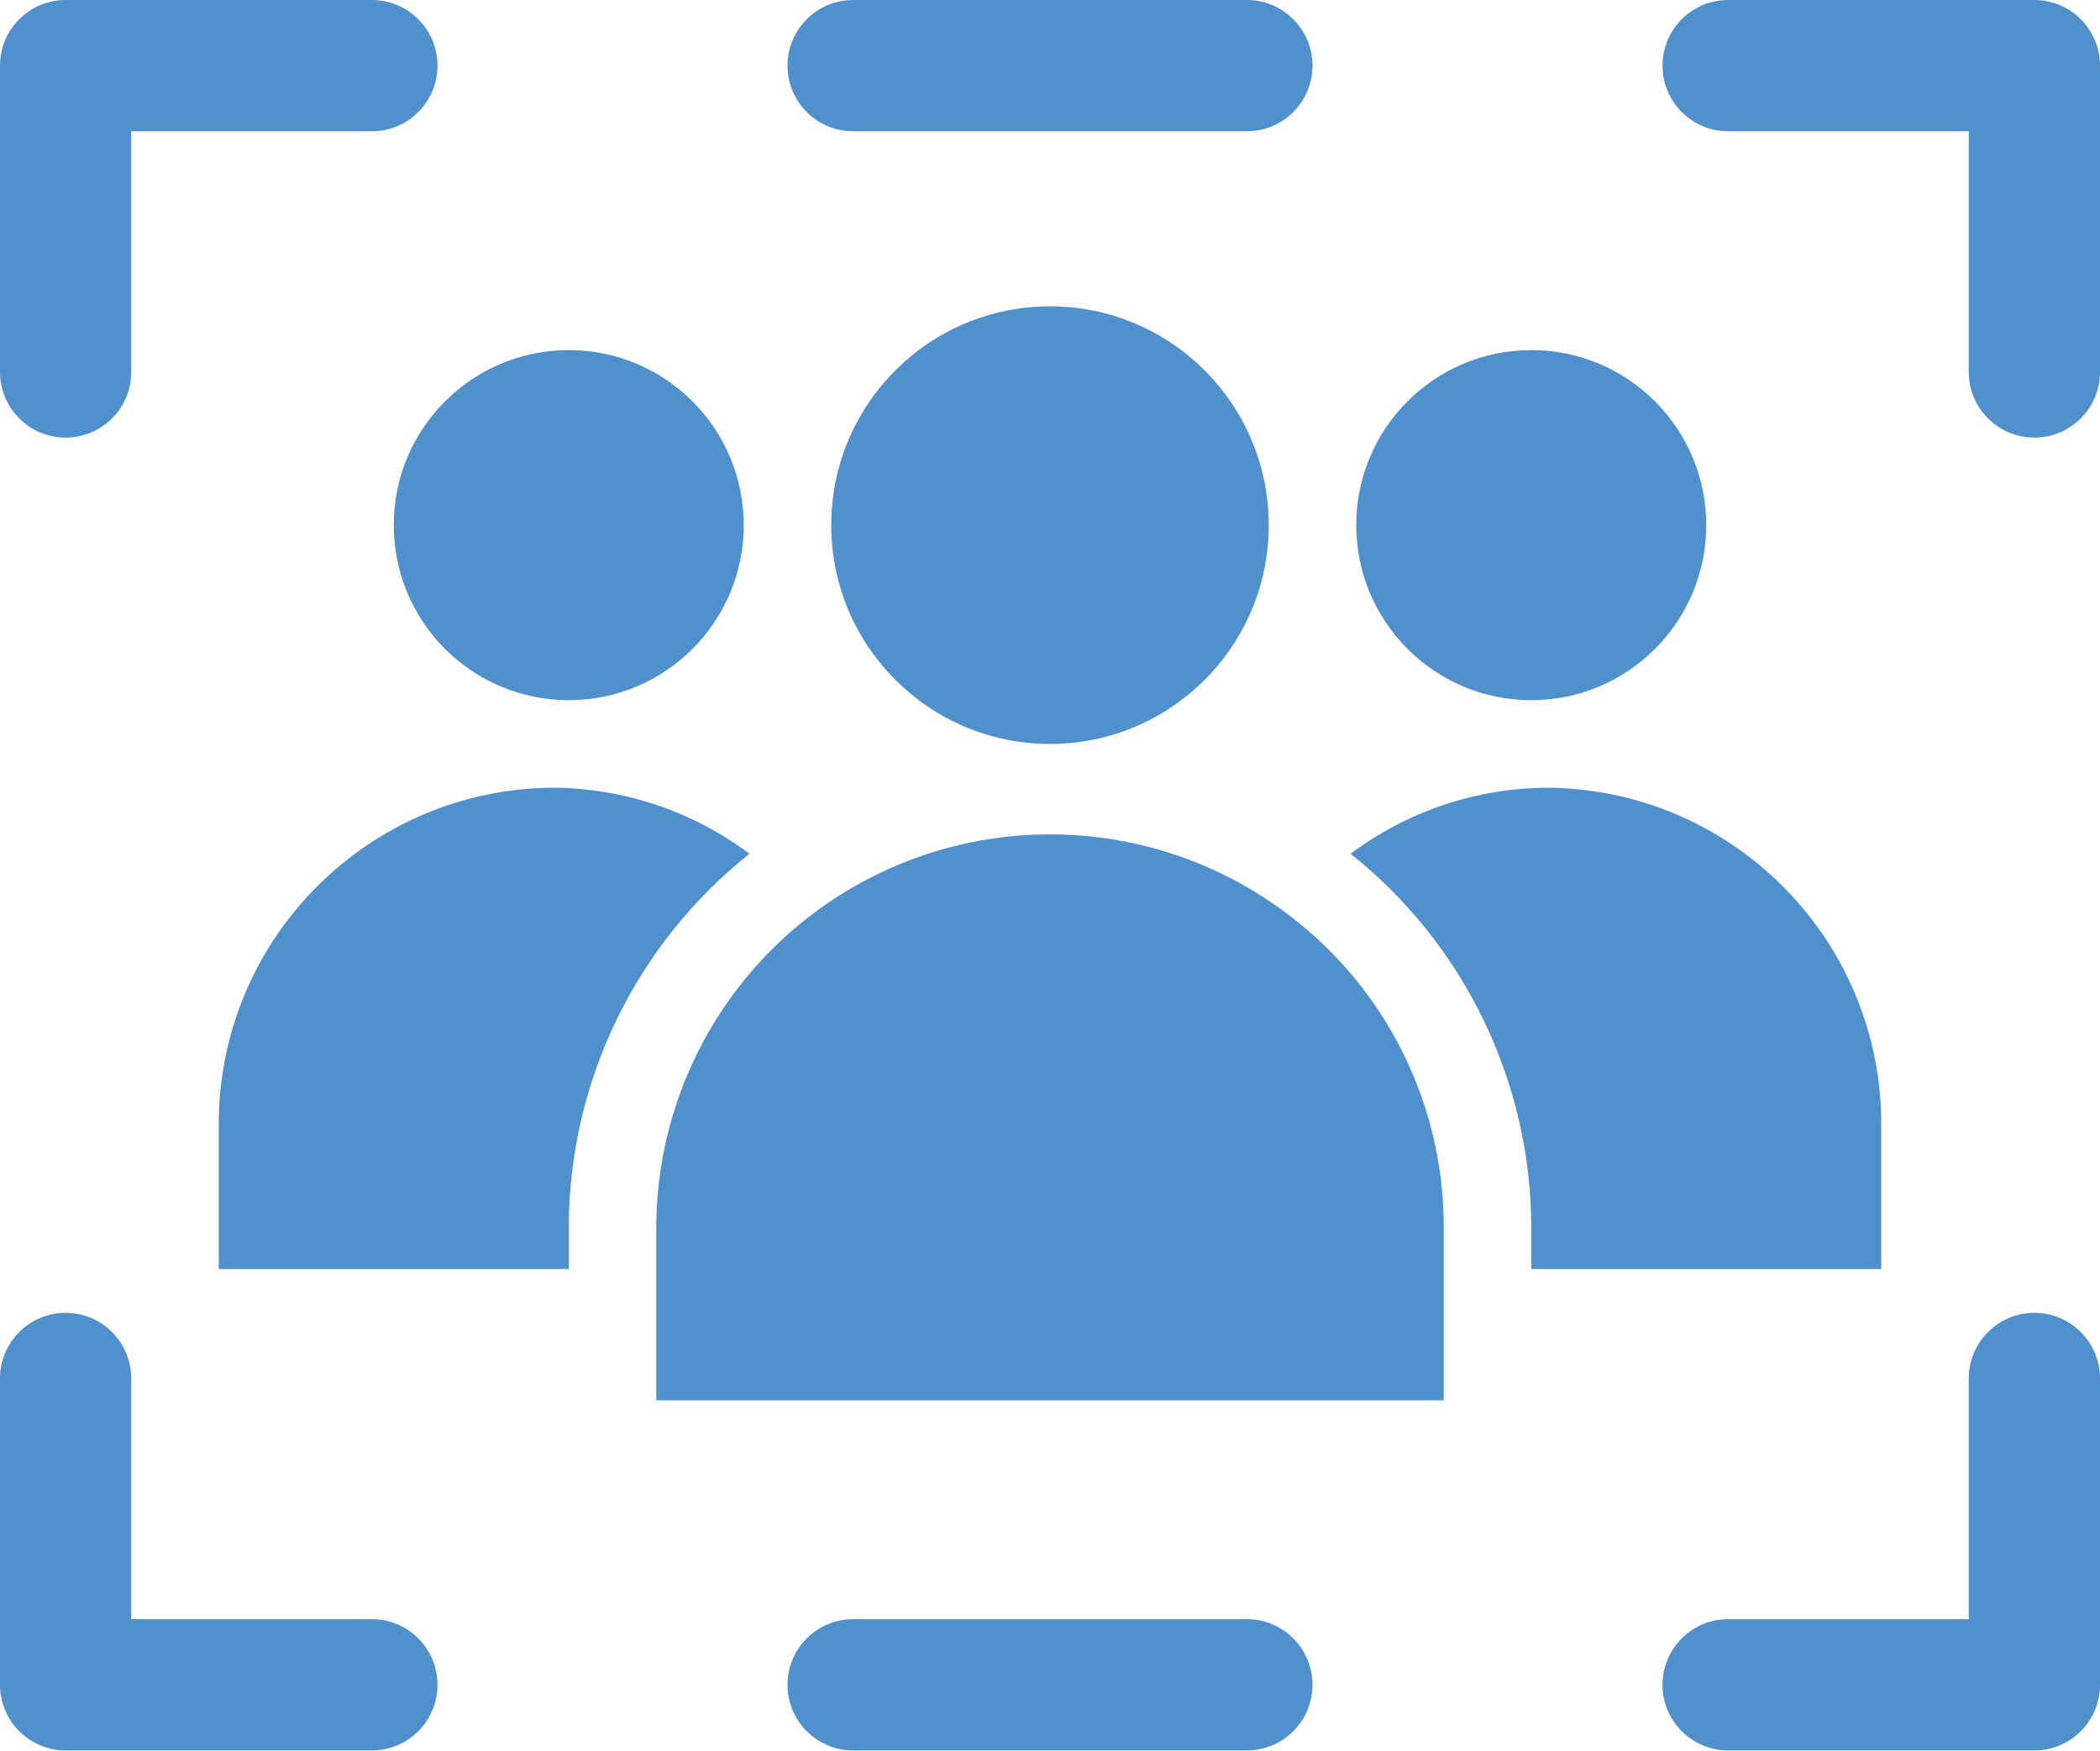
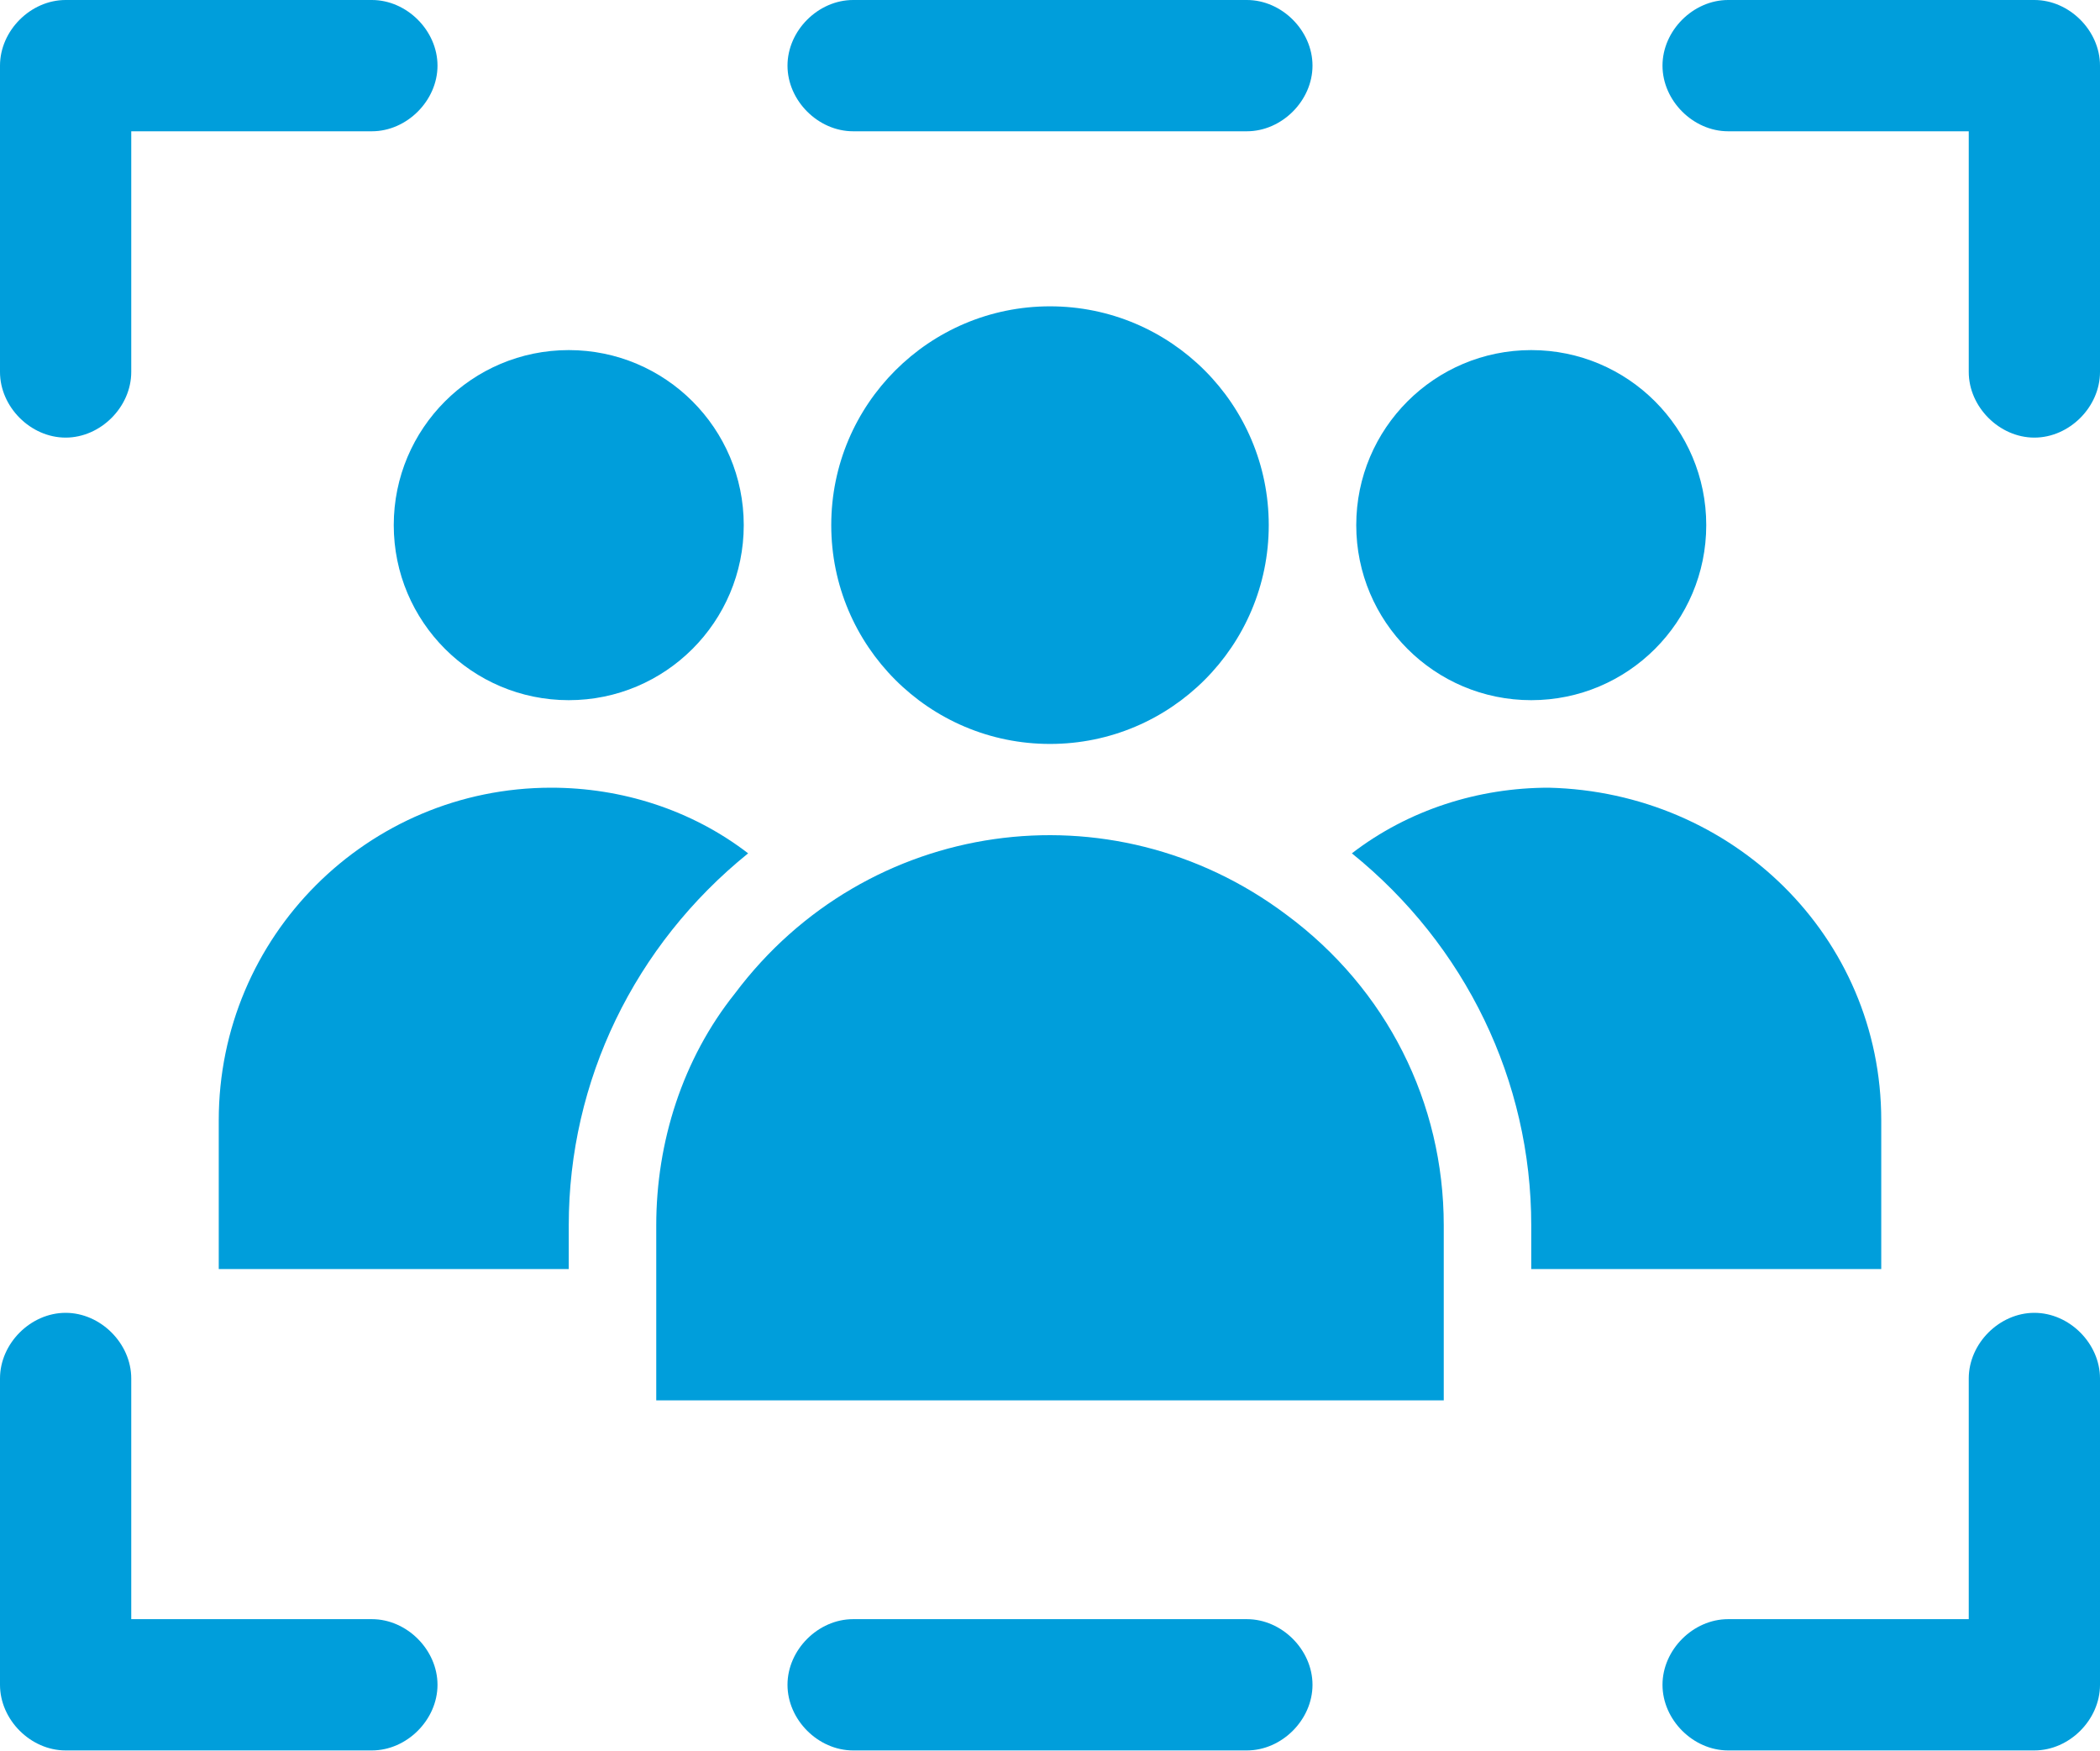
- <svg xmlns="http://www.w3.org/2000/svg" width="48" height="40" viewBox="0 0 48 40">
-   <g id="Layer_2" data-name="Layer 2">
+ <svg xmlns="http://www.w3.org/2000/svg" id="Layer_1" version="1.1" viewBox="0 0 48 40">
+   <defs>
+     <style>
+       .st0 {
+         fill: #009edb;
+       }
+     </style>
+   </defs>
+   <g id="Layer_2">
    <g id="Icons">
-       <path d="M17.13,19.51a7.565,7.565,0,0,0-4.5-1.51A7.69,7.69,0,0,0,5,25.58v3.42h8V27.97A10.938,10.938,0,0,1,17.13,19.51Z" fill="#5091cd" />
-       <path d="M43,29V25.58a7.69,7.69,0,0,0-7.63-7.58,7.565,7.565,0,0,0-4.5,1.51A10.938,10.938,0,0,1,35,27.97v1.03Z" fill="#5091cd" />
-       <path d="M29.42,20.88A9.001,9.001,0,0,0,15,27.97v4.03H33V27.97A8.934,8.934,0,0,0,29.42,20.88Z" fill="#5091cd" />
-       <circle cx="24" cy="12" r="5" fill="#5091cd" />
-       <circle cx="13" cy="12" r="4" fill="#5091cd" />
-       <circle cx="35" cy="12" r="4" fill="#5091cd" />
-       <path d="M8.5,37H3v-5.5a1.5,1.5,0,0,0-3,0v7a1.5,1.5,0,0,0,1.5,1.5h7a1.5,1.5,0,0,0,0-3Z" fill="#5091cd" />
-       <path d="M28.5,37h-9a1.5,1.5,0,0,0,0,3h9a1.5,1.5,0,0,0,0-3Z" fill="#5091cd" />
-       <path d="M19.5,3h9a1.5,1.5,0,0,0,0-3h-9a1.5,1.5,0,0,0,0,3Z" fill="#5091cd" />
-       <path d="M1.5,10a1.5,1.5,0,0,0,1.5-1.5v-5.5H8.5a1.5,1.5,0,0,0,0-3h-7a1.5,1.5,0,0,0-1.5,1.5v7A1.5,1.5,0,0,0,1.5,10Z" fill="#5091cd" />
-       <path d="M46.5 0h-7a1.5,1.5,0,0,0,0,3H45v5.5a1.5,1.5,0,0,0,3,0v-7A1.5,1.5,0,0,0,46.5 0Z" fill="#5091cd" />
-       <path d="M46.5,30a1.5,1.5,0,0,0-1.5,1.5v5.5H39.5a1.5,1.5,0,0,0,0,3h7a1.5,1.5,0,0,0,1.5-1.5v-7A1.5,1.5,0,0,0,46.5,30Z" fill="#5091cd" />
+       <path class="st0" d="M17.1,19.5c-1.3-1-2.9-1.5-4.5-1.5-4.2,0-7.6,3.4-7.6,7.6v3.4h8v-1c0-3.3,1.5-6.4,4.1-8.5Z" />
+       <path class="st0" d="M43,29v-3.4c0-4.2-3.4-7.5-7.6-7.6-1.6,0-3.2.5-4.5,1.5,2.6,2.1,4.1,5.2,4.1,8.5v1h8Z" />
+       <path class="st0" d="M29.4,20.9c-4-3-9.6-2.2-12.6,1.8-1.2,1.5-1.8,3.4-1.8,5.3v4h18v-4c0-2.8-1.3-5.4-3.6-7.1Z" />
+       <circle class="st0" cx="24" cy="12" r="5" />
+       <circle class="st0" cx="13" cy="12" r="4" />
+       <circle class="st0" cx="35" cy="12" r="4" />
+       <path class="st0" d="M8.5,37H3v-5.5c0-.8-.7-1.5-1.5-1.5s-1.5.7-1.5,1.5v7c0,.8.7,1.5,1.5,1.5h7c.8,0,1.5-.7,1.5-1.5s-.7-1.5-1.5-1.5Z" />
+       <path class="st0" d="M28.5,37h-9c-.8,0-1.5.7-1.5,1.5s.7,1.5,1.5,1.5h9c.8,0,1.5-.7,1.5-1.5s-.7-1.5-1.5-1.5Z" />
+       <path class="st0" d="M19.5,3h9c.8,0,1.5-.7,1.5-1.5s-.7-1.5-1.5-1.5h-9c-.8,0-1.5.7-1.5,1.5s.7,1.5,1.5,1.5Z" />
+       <path class="st0" d="M1.5,10c.8,0,1.5-.7,1.5-1.5V3h5.5c.8,0,1.5-.7,1.5-1.5S9.3,0,8.5,0H1.5C.7,0,0,.7,0,1.5v7c0,.8.7,1.5,1.5,1.5Z" />
+       <path class="st0" d="M46.5,0h-7c-.8,0-1.5.7-1.5,1.5s.7,1.5,1.5,1.5h5.5v5.5c0,.8.7,1.5,1.5,1.5s1.5-.7,1.5-1.5V1.5C48,.7,47.3,0,46.5,0h0Z" />
+       <path class="st0" d="M46.5,30c-.8,0-1.5.7-1.5,1.5v5.5h-5.5c-.8,0-1.5.7-1.5,1.5s.7,1.5,1.5,1.5h7c.8,0,1.5-.7,1.5-1.5h0v-7c0-.8-.7-1.5-1.5-1.5h0Z" />
    </g>
  </g>
</svg>
